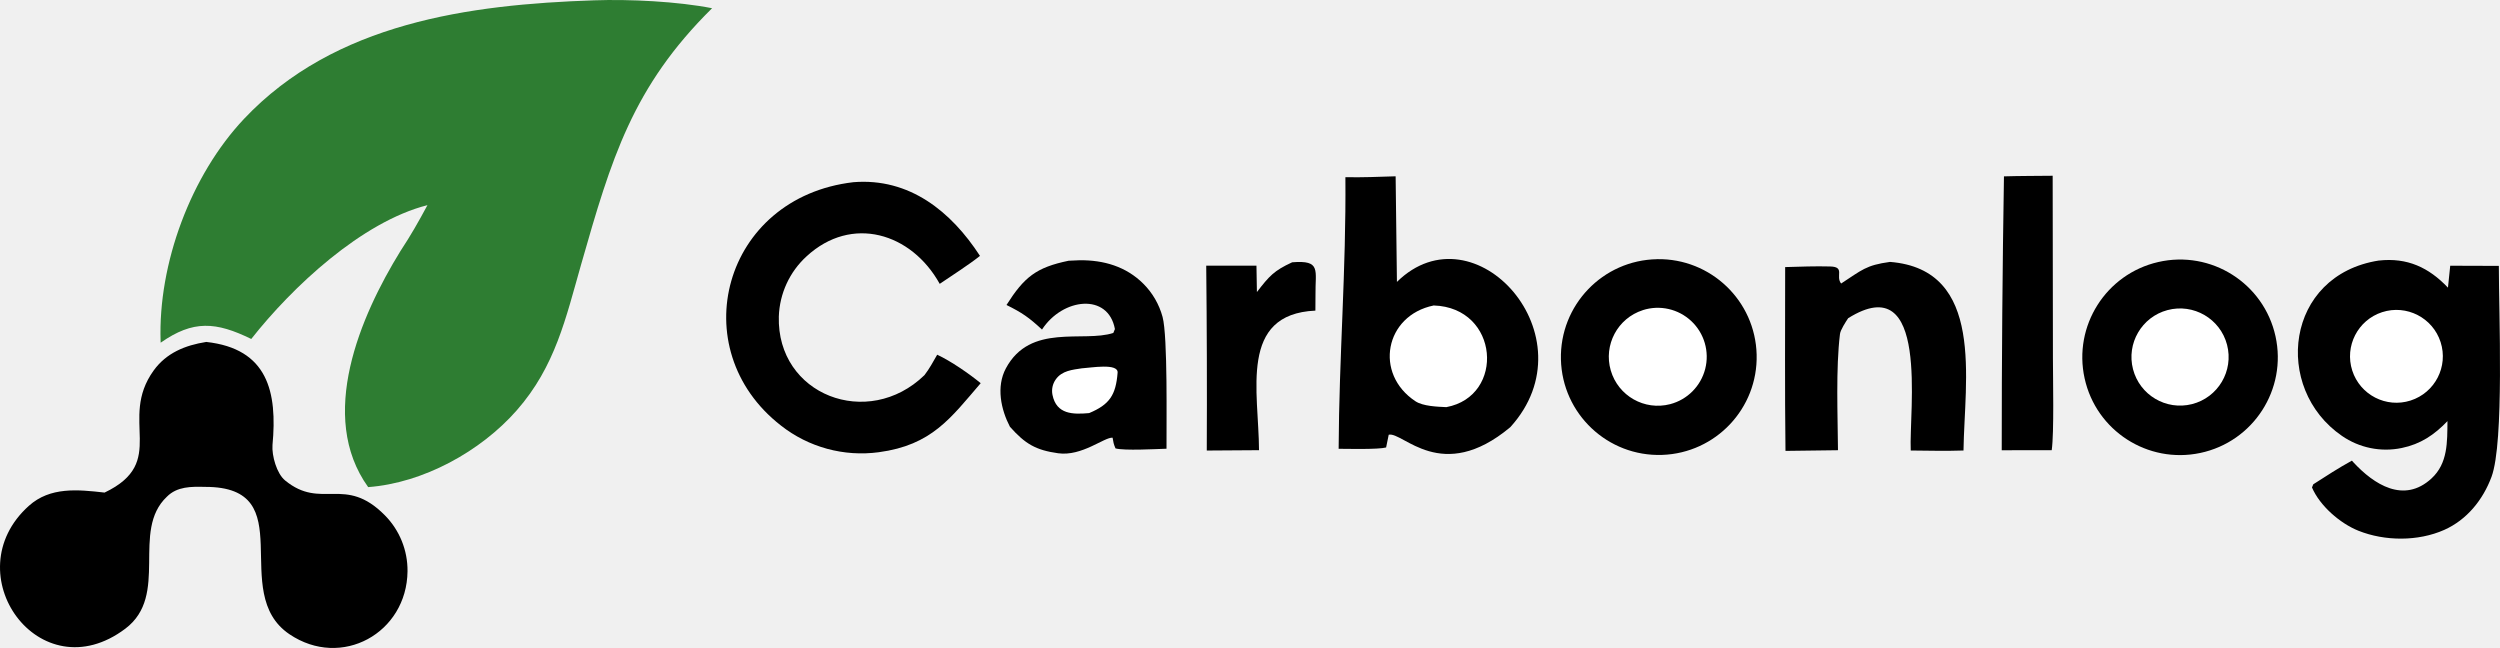
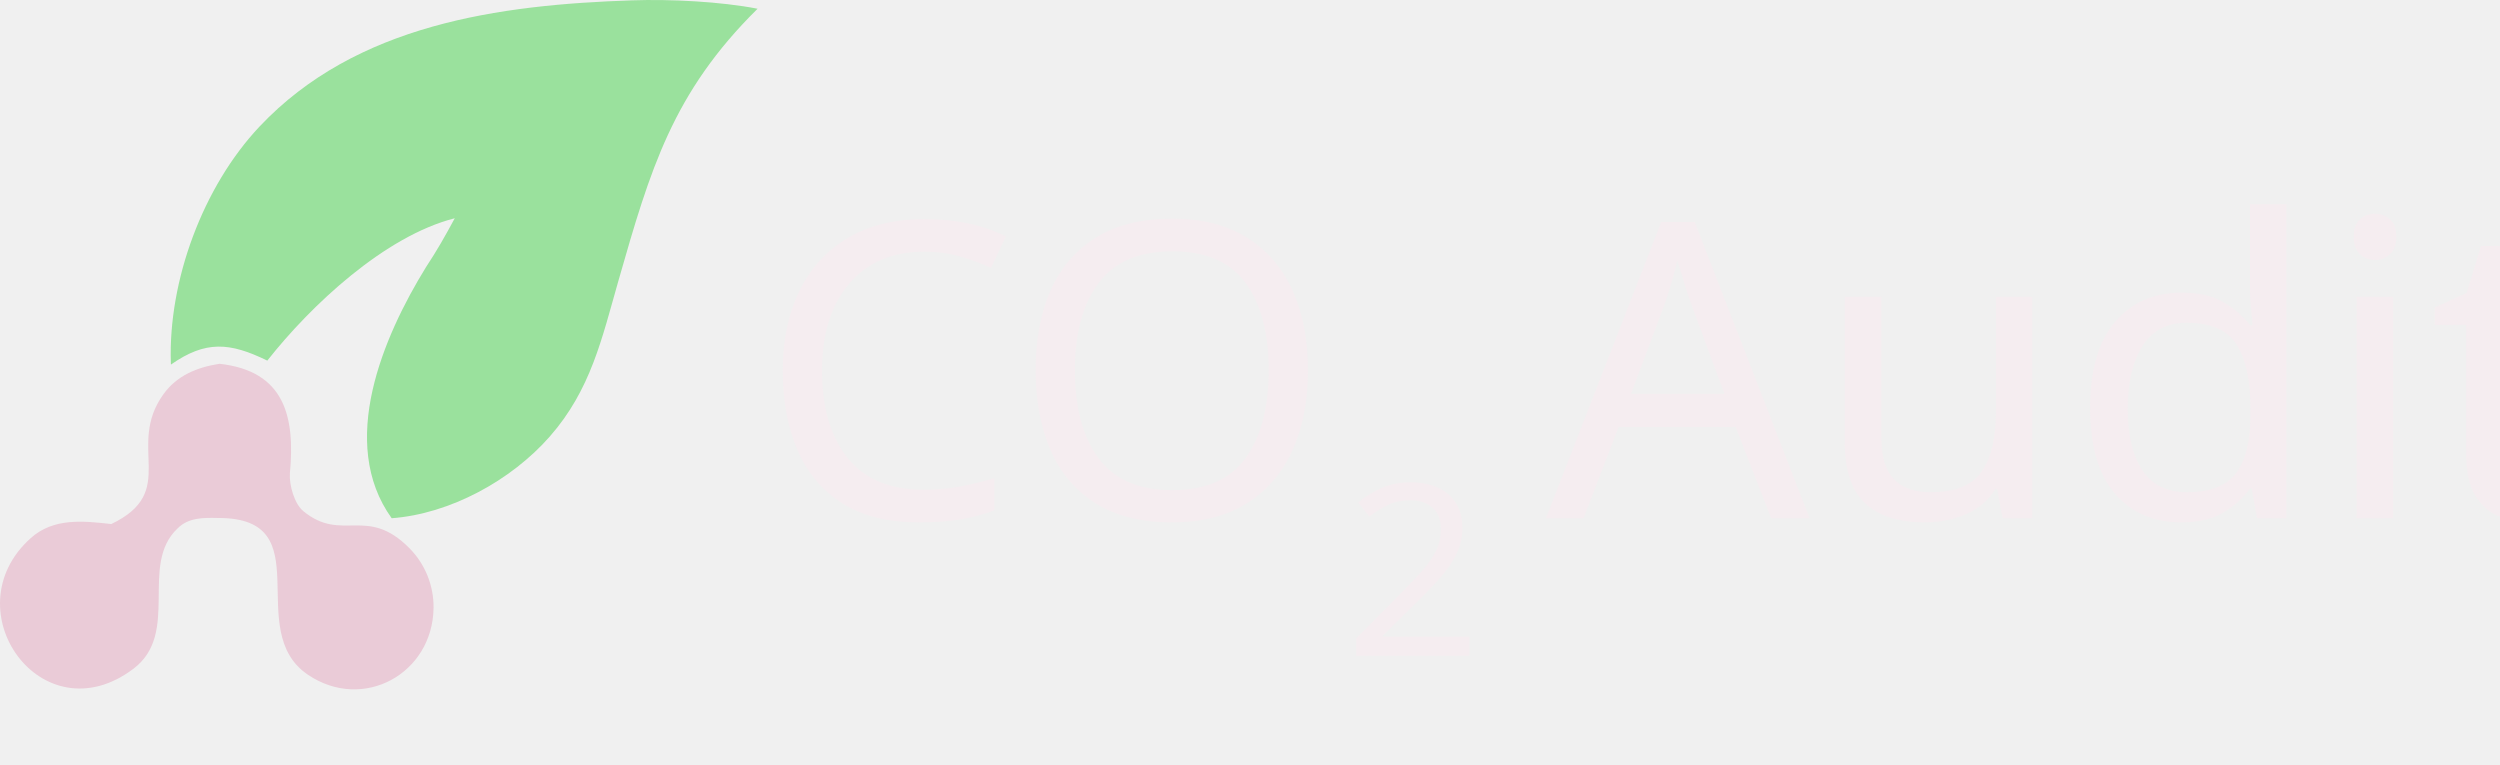
- <svg xmlns="http://www.w3.org/2000/svg" id="a" width="772.41" height="200.19" viewBox="0 0 772.41 200.19">
-   <path d="M183.56.1c10.88-.39,25.86.35,36.45,2.44-24.62,24.33-31.12,46.49-40.44,79.09-4.77,16.7-8,31.56-19.88,45.11-11.18,12.76-28.98,22.5-45.94,23.76-15.73-21.87-2.44-52.8,9.96-72.91,3.29-5,5.51-8.93,8.36-14.21-20.31,5.16-41.8,25.29-54.44,41.35-10.92-5.33-17.93-5.9-27.99,1.15l-.02-.44c-.81-23.95,9.35-51.31,25.78-68.72C103.43,7.03,144.98,1.39,183.56.1Z" fill="#2e7d32" />
-   <path d="M63.67,105.64c19.12,2.08,22.05,15.47,20.52,31.86-.24,3.27,1.28,8.78,3.88,10.93,11.29,9.27,18.45-1.74,30.82,10.76,4.56,4.6,7.08,10.83,7.02,17.3-.2,19.1-20.41,30.34-36.5,19.45-19.07-12.9,4.15-45.61-26.08-45.51-4.19-.1-8.6-.17-11.77,3.04-11.23,10.6.91,30.41-12.84,40.77-26.51,19.97-53.04-17.11-29.8-37.96,6.6-5.92,15.16-5.03,23.39-4.09,19.85-9.48,4.12-22.4,15.16-37.71,3.93-5.45,9.75-7.8,16.19-8.82Z" />
-   <path d="M735,80.5c8.77-.96,15.38,2.12,21.33,8.37l.7-6.77,15.02.05c-.01,14.33,1.7,54.5-2.26,65.17-2.64,7.1-7.6,13.28-14.61,16.4-8.09,3.59-18.34,3.52-26.51.26-5.67-2.27-11.93-7.7-14.35-13.37l.4-.98c4.02-2.58,7.73-5,11.93-7.31.19.22.39.44.59.65,6.15,6.59,15.42,12.78,24.02,4.84,5.07-4.68,4.85-11.24,4.92-17.7-4.06,4.24-8.31,7.11-14.15,8.31-6.41,1.33-13.08-.03-18.46-3.75-21.4-14.69-17.55-49.68,11.43-54.18Z" />
-   <path d="M735.99,96.45c7.54-2.44,15.64,1.7,18.07,9.25,2.43,7.55-1.73,15.63-9.28,18.05-7.53,2.41-15.59-1.73-18.02-9.26-2.42-7.53,1.71-15.6,9.23-18.04Z" fill="#fff" />
-   <path d="M415.68,54.74c5.11.12,10.4-.12,15.52-.27l.4,32.63c23.97-23.59,60.43,16.95,35.03,44.88-21.26,17.77-33.23,1.25-37.57,2.34-.24,1.31-.51,2.62-.8,3.93-2.49.66-11.59.42-14.67.41.13-28.32,2.34-55.22,2.09-83.93Z" />
-   <path d="M442.96,94.38c20.26.63,22.18,28.01,3.91,31.41-2.83-.13-7.21-.28-9.54-1.81-12.88-8.49-9.48-26.51,5.63-29.6Z" fill="#fff" />
-   <path d="M512.01,80.07c16.6-.27,30.31,12.89,30.73,29.49.42,16.6-12.62,30.43-29.21,30.99-16.8.57-30.84-12.67-31.26-29.47s12.94-30.73,29.74-31Z" />
-   <path d="M507.57,95.82c5.24-1.68,10.98-.38,14.99,3.39,4.01,3.77,5.65,9.42,4.29,14.76-1.36,5.33-5.51,9.51-10.83,10.9-7.93,2.07-16.06-2.55-18.35-10.41-2.29-7.87,2.1-16.13,9.9-18.63Z" fill="#fff" />
-   <path d="M666.8,80.96c16.36-3.76,32.64,6.55,36.25,22.94,3.61,16.39-6.83,32.58-23.25,36.05-16.22,3.43-32.17-6.86-35.73-23.05-3.57-16.19,6.58-32.23,22.74-35.94Z" />
-   <path d="M669.67,95.81c8.05-2.15,16.31,2.66,18.41,10.72,2.1,8.06-2.77,16.29-10.84,18.33-8,2.02-16.13-2.79-18.21-10.77-2.08-7.98,2.67-16.15,10.64-18.28Z" fill="#fff" />
-   <path d="M263.66,56.29c17.36-1.4,30.23,9.08,39.12,22.77-3.25,2.61-8.86,6.21-12.44,8.64-8.75-15.76-27.2-21.34-41.13-8.51-5.25,4.79-8.34,11.49-8.58,18.6-.67,24.25,27.52,35.07,45,18.11,1.53-1.98,2.68-4.14,3.93-6.31,4.21,1.96,9.86,5.86,13.44,8.8-9.27,10.77-15.09,19.13-31.49,21.33-10.78,1.45-21.69-1.52-30.24-8.25-30.39-23.65-17.93-70.47,22.4-75.18Z" />
-   <path d="M330.16,80.56c1.12-.08,2.24-.13,3.36-.15,7.44-.09,14.4,1.91,19.76,7.28,2.83,2.83,4.86,6.36,5.91,10.22,1.63,6.01,1.17,33.23,1.22,40.73-3.38.1-13.02.65-15.76-.1-.61-1.42-.64-1.84-.9-3.31-2.52-.22-9.48,5.84-16.83,4.81-6.91-.97-10.17-2.88-14.89-8.19-2.77-5.32-4.29-12.36-1.25-18.04,7.54-14.07,23.94-7.9,33.19-10.94l.5-1.2c-2.07-11.25-16.16-9.64-22.53.15-3.99-3.7-6.12-5.19-10.97-7.59,5.49-8.64,9.16-11.59,19.19-13.67Z" />
-   <path d="M334.36,113.79c2.6-.15,11.17-1.67,10.94,1.35-.54,6.93-2.5,9.86-8.79,12.49-5.01.45-10.1.43-11.33-5.62-.34-1.66.02-3.39,1-4.77,1.94-2.76,5.18-2.99,8.18-3.46Z" fill="#fff" />
-   <path d="M583.95,80.92c29.48,2.35,22.99,36.61,22.7,58.27-5.32.19-10.95.05-16.3,0-.58-12.21,6-56.7-19.33-40.88-.77,1.14-2.38,3.63-2.53,4.87-1.31,10.67-.7,25.17-.62,35.92l-16.22.21c-.23-18.87-.1-37.9-.1-56.79,4.55-.13,9.36-.32,13.93-.19,4.68.13,1.54,2.99,3.36,5.27,6.42-4.16,7.64-5.67,15.11-6.68Z" />
-   <path d="M619.16,54.49c4.92-.15,10.09-.13,15.04-.19l.08,56.46c0,6.26.39,22.84-.37,28.33l-15.45.02c0-28.21.23-56.42.69-84.62Z" />
-   <path d="M399.23,81.04c9.06-.73,7.1,2.45,7.21,10.05.02,1.6-.02,3.28-.03,4.88-23.75,1.07-17.49,25.02-17.42,43.12l-16.14.11c.09-19.04.03-38.07-.17-57.11h15.52s.14,8.14.14,8.14c3.83-4.96,5.27-6.6,10.89-9.19Z" />
+ <svg xmlns="http://www.w3.org/2000/svg" id="a" width="726.03" height="222.02" viewBox="0 0 726.03 222.02">
+   <path d="M183.56.1c10.88-.39,25.86.35,36.45,2.44-24.62,24.33-31.12,46.49-40.44,79.09-4.77,16.7-8,31.56-19.88,45.11-11.18,12.76-28.98,22.5-45.94,23.76-15.73-21.87-2.44-52.8,9.96-72.91,3.29-5,5.51-8.93,8.36-14.21-20.31,5.16-41.8,25.29-54.44,41.35-10.92-5.33-17.93-5.9-27.99,1.15l-.02-.44c-.81-23.95,9.35-51.31,25.78-68.72C103.43,7.03,144.98,1.39,183.56.1Z" fill="#9ae19d" />
+   <path d="M63.67,105.64c19.12,2.08,22.05,15.47,20.52,31.86-.24,3.27,1.28,8.78,3.88,10.93,11.29,9.27,18.45-1.74,30.82,10.76,4.56,4.6,7.08,10.83,7.02,17.3-.2,19.1-20.41,30.34-36.5,19.45-19.07-12.9,4.15-45.61-26.08-45.51-4.19-.1-8.6-.17-11.77,3.04-11.23,10.6.91,30.41-12.84,40.77-26.51,19.97-53.04-17.11-29.8-37.96,6.6-5.92,15.16-5.03,23.39-4.09,19.85-9.48,4.12-22.4,15.16-37.71,3.93-5.45,9.75-7.8,16.19-8.82v-.02Z" fill="#eacbd7" />
+   <text transform="translate(220.01 150.5)" fill="#f5edf0" font-family="NHaasGroteskDSPro-65Md, 'Neue Haas Grotesk Display Pro'" font-size="120" font-weight="500">
+     <tspan x="0" y="0">CO</tspan>
+   </text>
+   <text transform="translate(390.53 190.46) scale(.58)" fill="#f5edf0" font-family="NHaasGroteskDSPro-65Md, 'Neue Haas Grotesk Display Pro'" font-size="120" font-weight="500" letter-spacing="0em">
+     <tspan x="0" y="0">2</tspan>
+   </text>
+   <text transform="translate(428.8 150.5)" fill="#f5edf0" font-family="NHaasGroteskDSPro-65Md, 'Neue Haas Grotesk Display Pro'" font-size="120" font-weight="500">
+     <tspan x="0" y="0" letter-spacing="0em"> </tspan>
+     <tspan x="20.16" y="0" letter-spacing="-.01em">A</tspan>
+     <tspan x="97.44" y="0" letter-spacing="0em">udit</tspan>
+   </text>
</svg>
